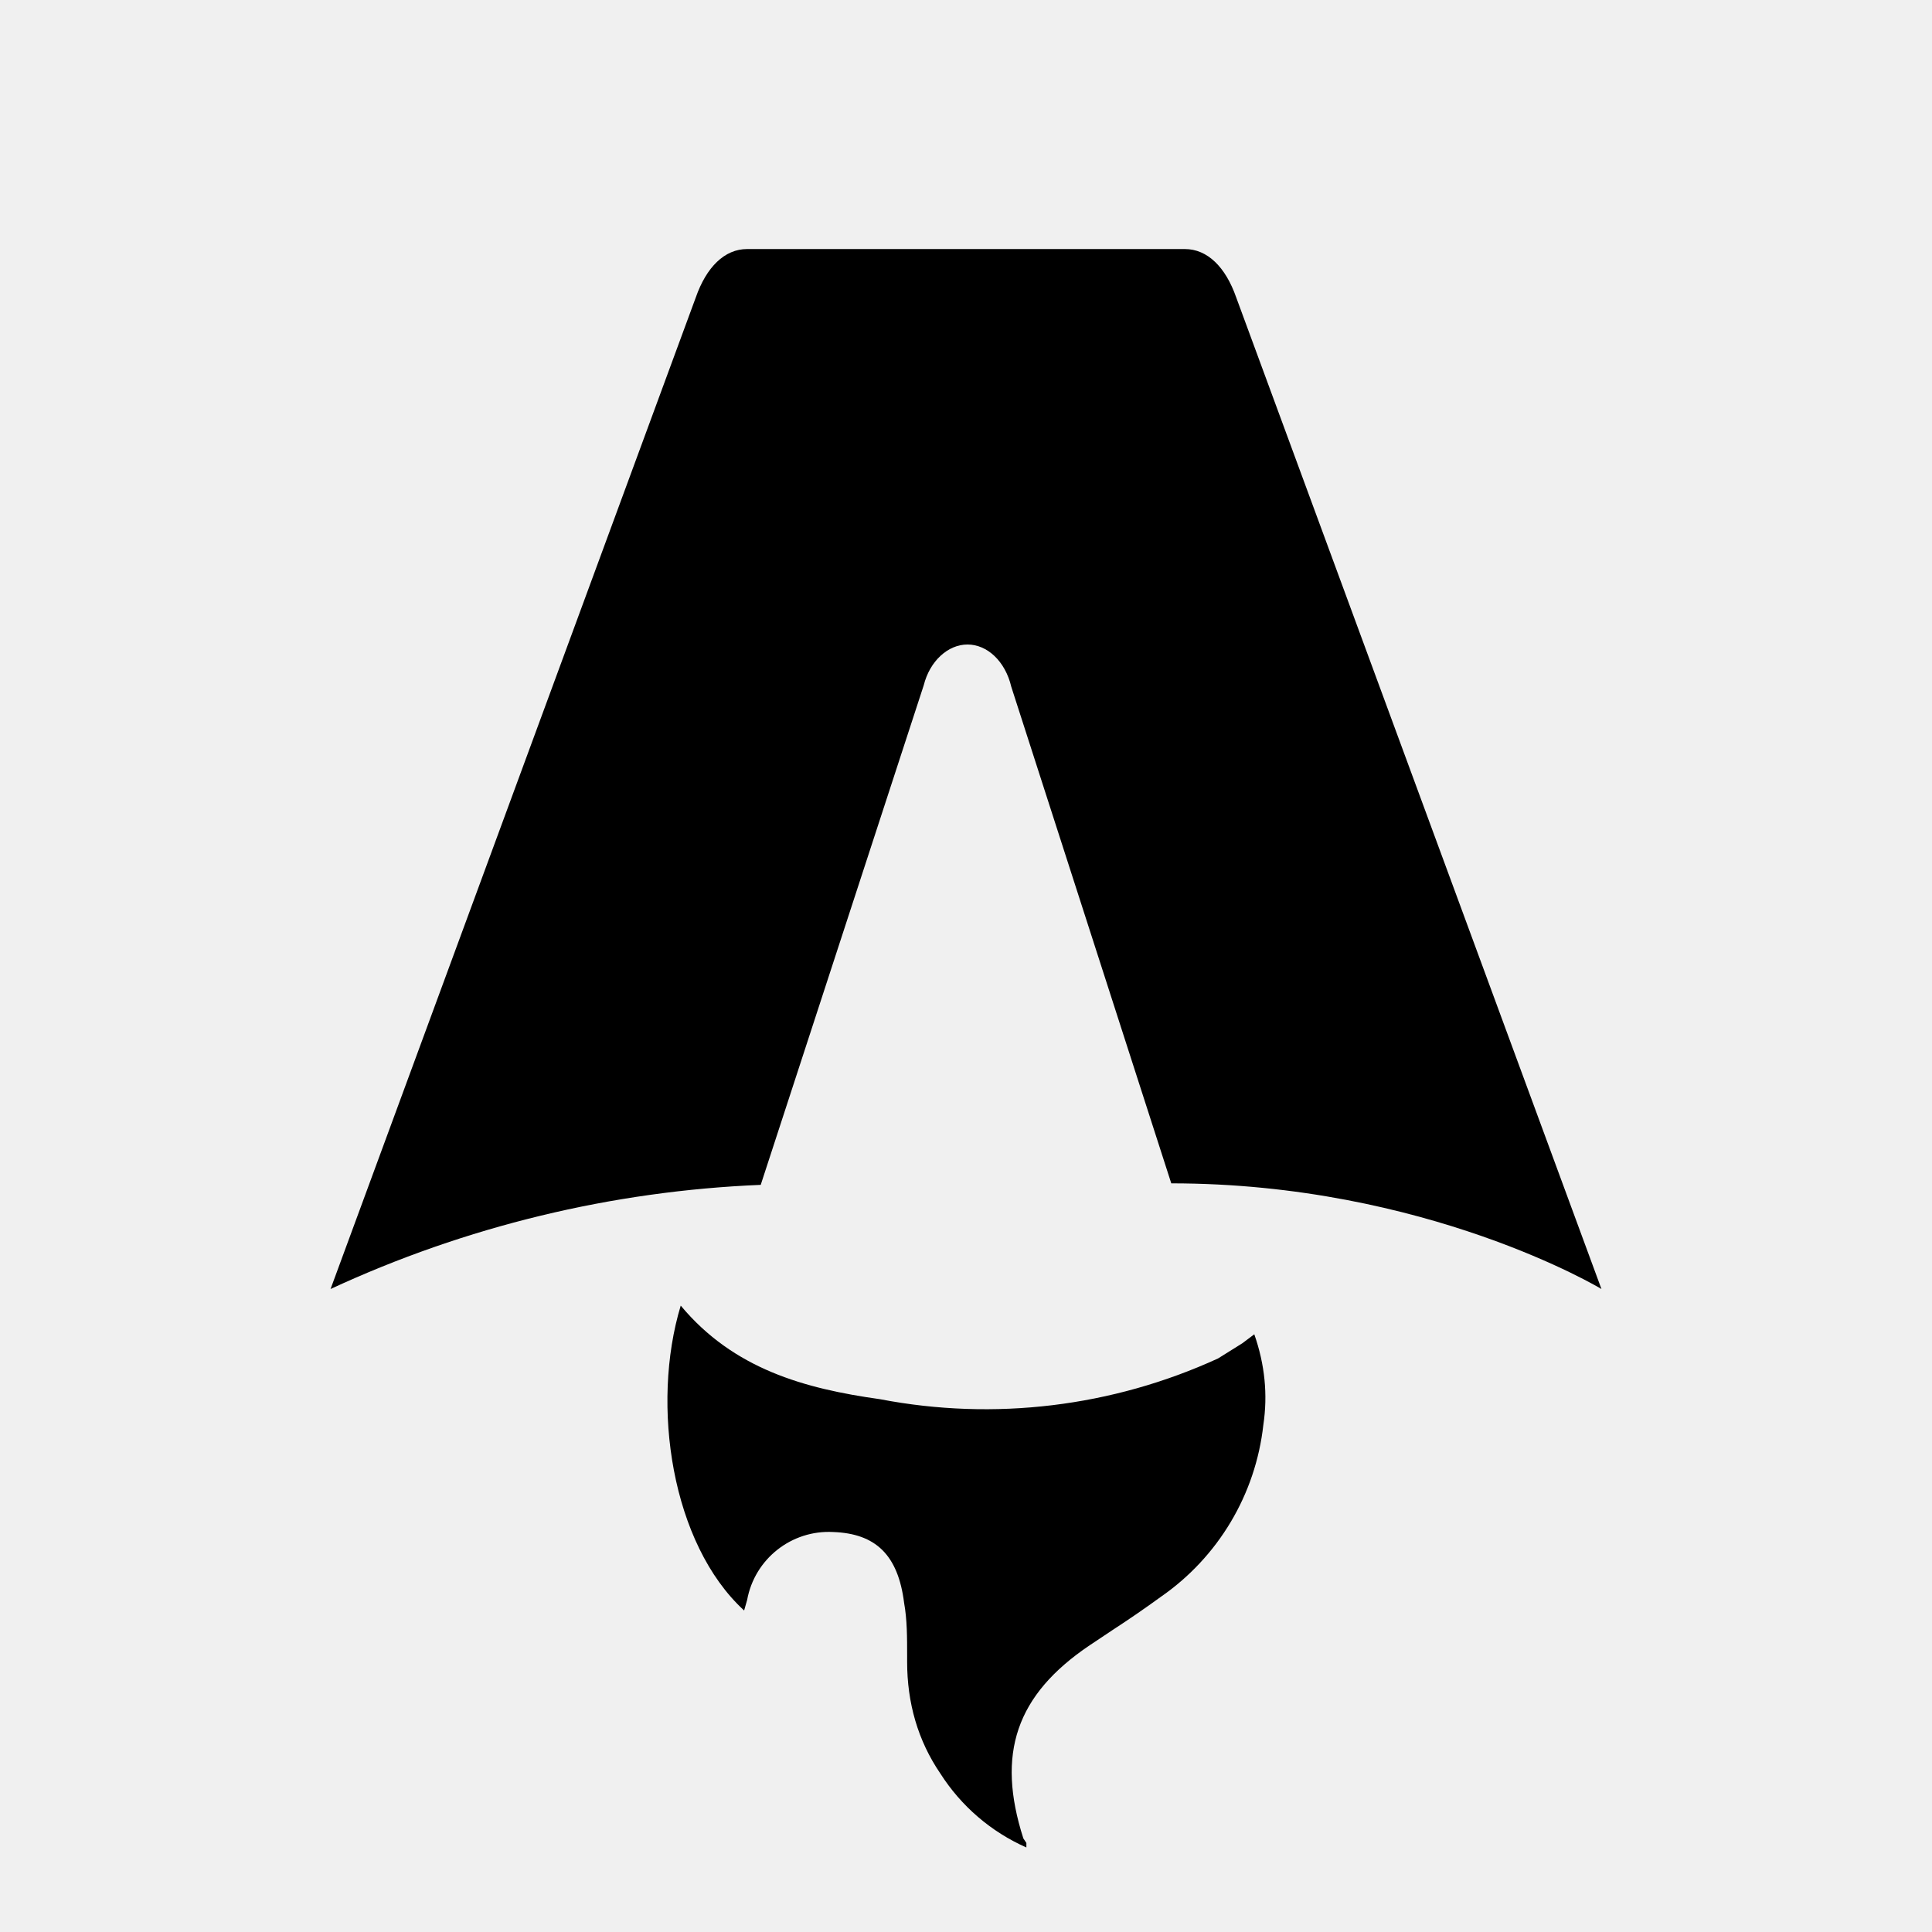
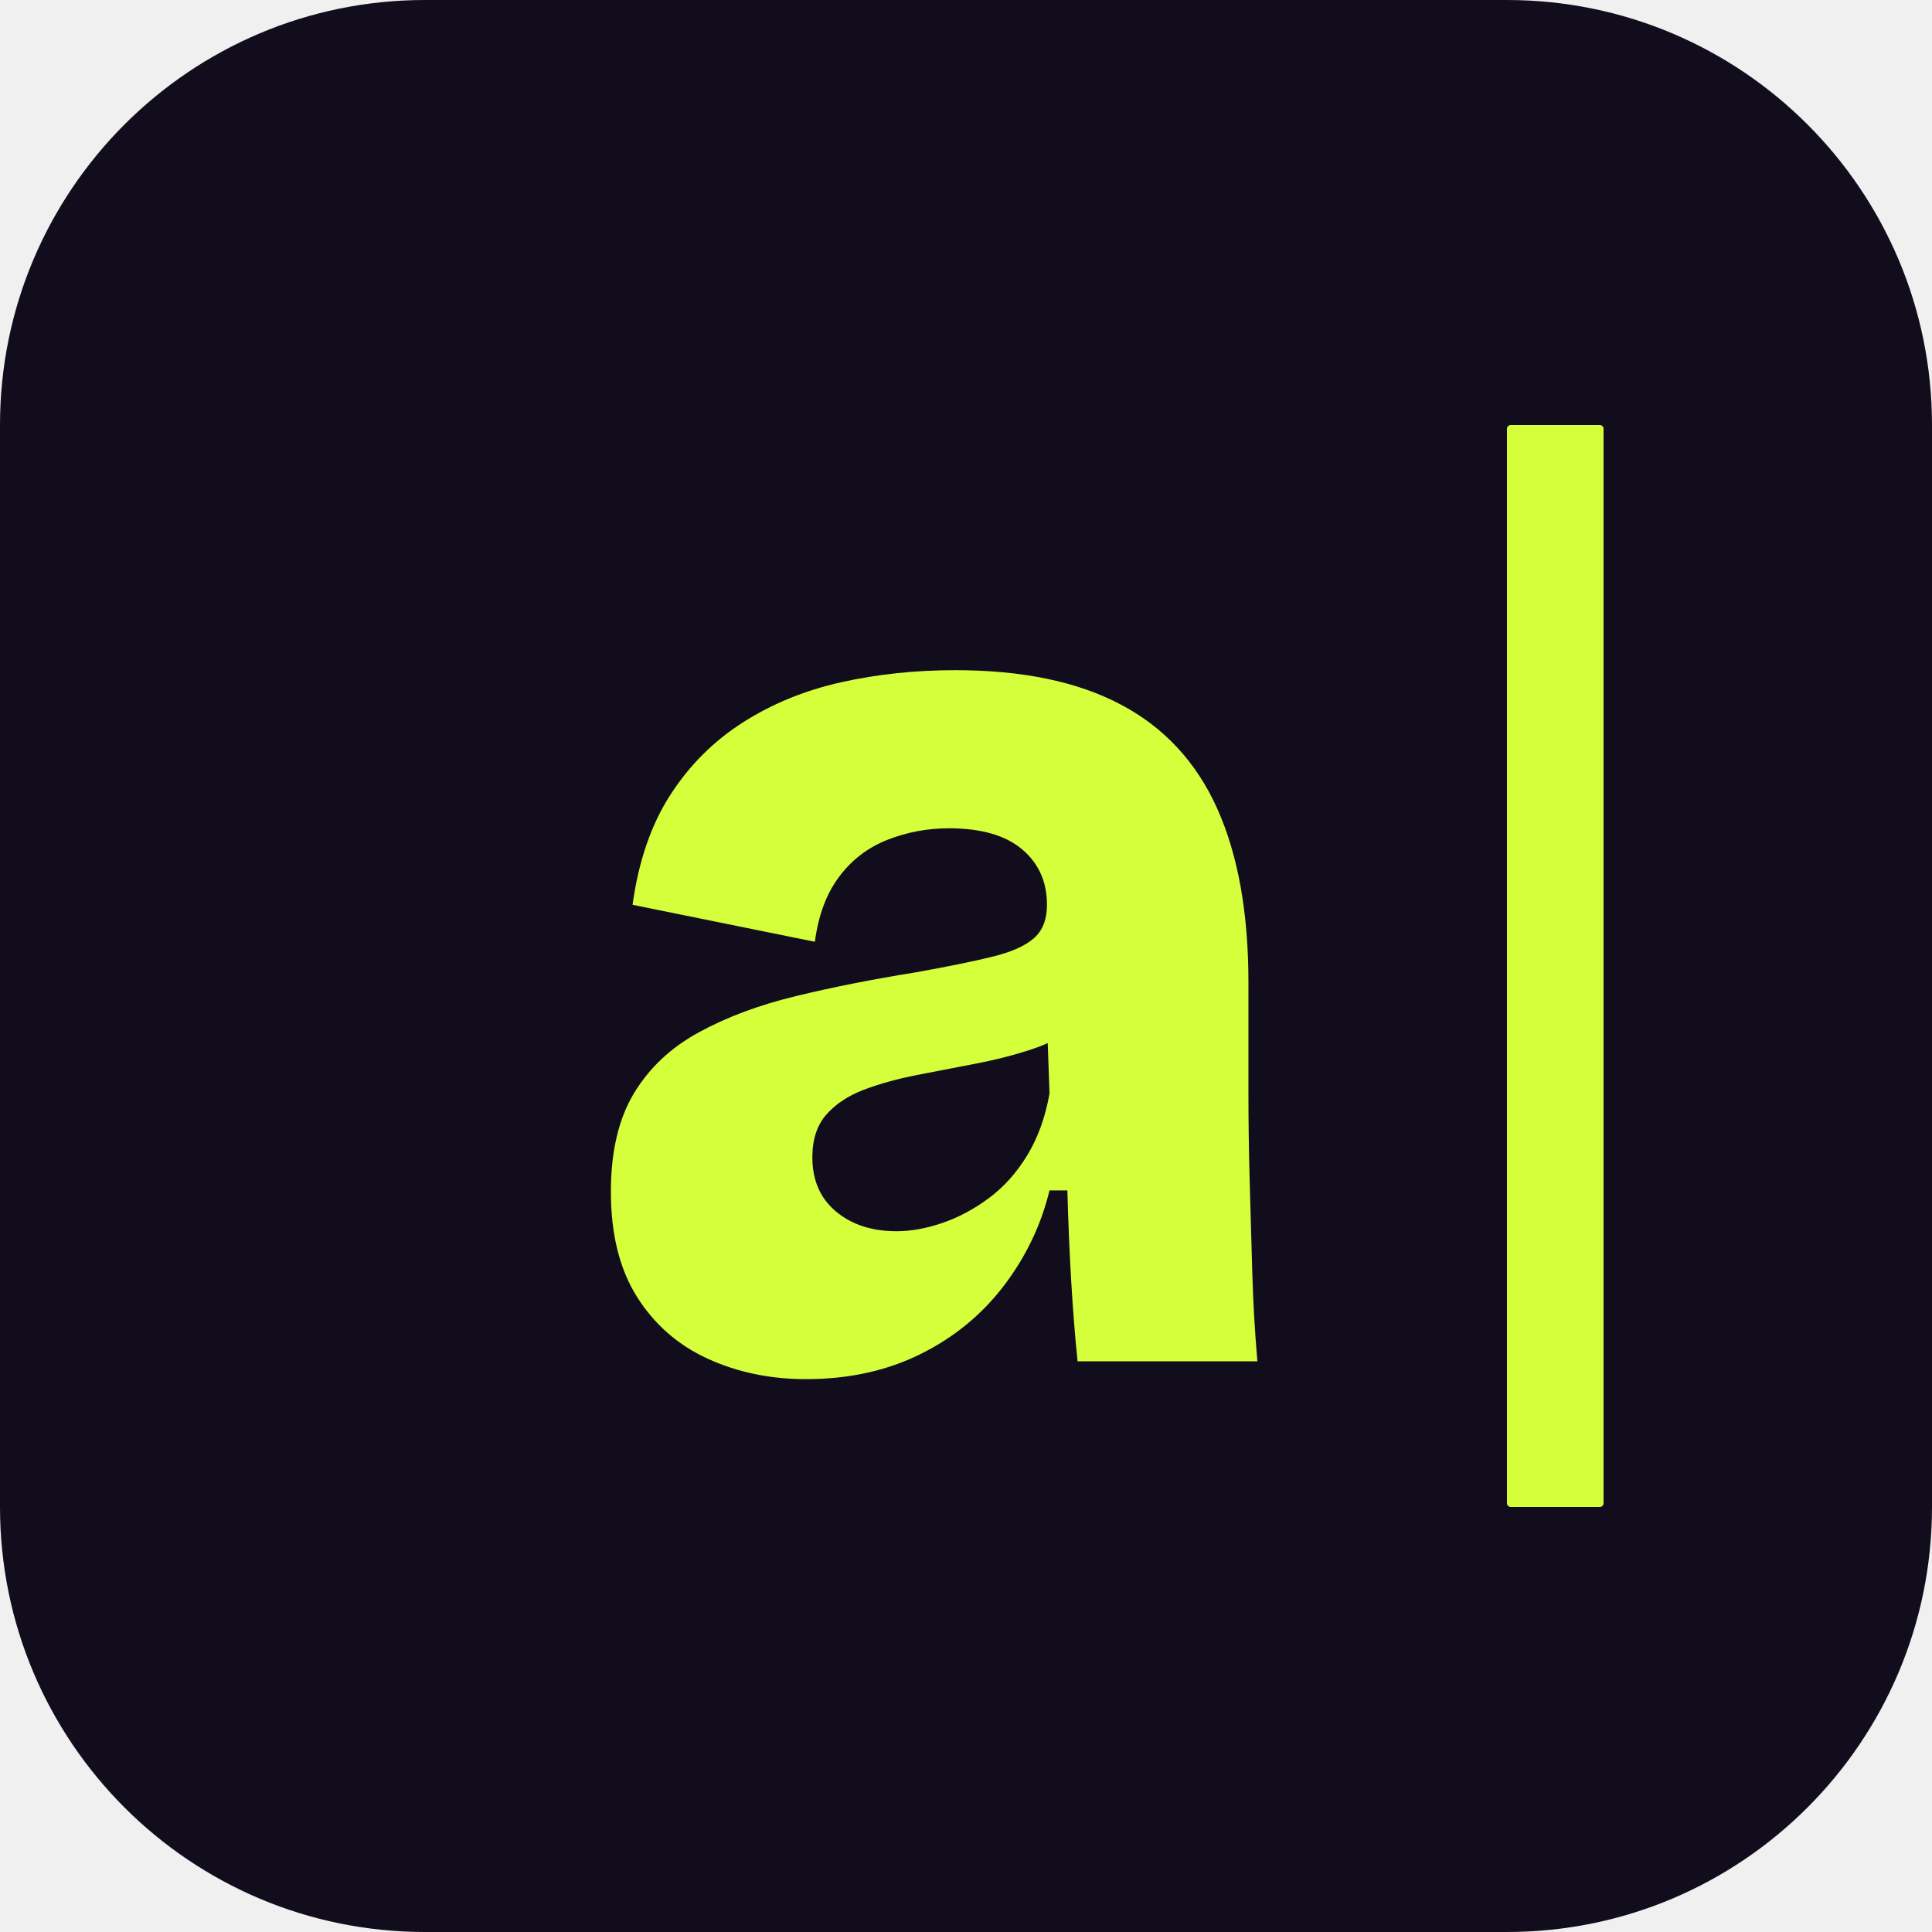
- <svg xmlns="http://www.w3.org/2000/svg" fill="none" viewBox="0 0 128 128">
-   <path d="M50.4 78.5a75.1 75.1 0 0 0-28.5 6.9l24.2-65.7c.7-2 1.9-3.2 3.4-3.2h29c1.5 0 2.7 1.2 3.4 3.2l24.2 65.7s-11.6-7-28.5-7L67 45.5c-.4-1.7-1.6-2.8-2.9-2.8-1.3 0-2.5 1.1-2.9 2.7L50.4 78.5Zm-1.1 28.2Zm-4.2-20.2c-2 6.6-.6 15.8 4.2 20.2a17.5 17.5 0 0 1 .2-.7 5.5 5.5 0 0 1 5.7-4.5c2.8.1 4.3 1.5 4.7 4.7.2 1.1.2 2.3.2 3.5v.4c0 2.7.7 5.2 2.2 7.4a13 13 0 0 0 5.7 4.9v-.3l-.2-.3c-1.8-5.6-.5-9.5 4.4-12.8l1.5-1a73 73 0 0 0 3.2-2.2 16 16 0 0 0 6.8-11.4c.3-2 .1-4-.6-6l-.8.6-1.6 1a37 37 0 0 1-22.4 2.7c-5-.7-9.7-2-13.2-6.2Z" />
-   <style>
-         path { fill: #000; }
-         @media (prefers-color-scheme: dark) {
-             path { fill: #FFF; }
-         }
-     </style>
+ <svg xmlns="http://www.w3.org/2000/svg" viewBox="0 0 512 512" width="512" height="512" role="img" aria-label="a11ign mark">
+   <rect width="512" height="512" rx="112.64" fill="#120D1C" />
+   <path d="M213.591 365.486Q199.398 365.486 187.571 360.079Q175.744 354.673 168.817 343.69Q161.889 332.708 161.889 315.812Q161.889 299.93 167.972 289.792Q174.054 279.654 185.206 273.572Q196.357 267.489 211.057 263.941Q225.756 260.393 242.652 257.69Q255.831 255.324 263.265 253.466Q270.7 251.607 274.079 248.566Q277.458 245.524 277.458 239.78Q277.458 230.656 270.868 225.08Q264.279 219.505 251.438 219.505Q242.99 219.505 235.218 222.546Q227.446 225.587 222.377 232.346Q217.308 239.104 215.956 249.58L167.634 239.78Q169.999 222.546 177.603 210.719Q185.206 198.892 196.864 191.457Q208.522 184.023 222.884 180.813Q237.245 177.603 253.128 177.603Q279.823 177.603 297.057 186.726Q314.291 195.85 322.57 214.267Q330.849 232.684 330.849 260.393V289.792Q330.849 301.281 331.187 313.277Q331.525 325.274 331.863 337.101Q332.201 348.928 333.215 360.755H285.568Q284.554 350.956 283.878 339.466Q283.203 327.977 282.865 315.474H278.134Q274.755 329.329 265.969 340.818Q257.183 352.307 243.835 358.897Q230.487 365.486 213.591 365.486ZM237.583 326.287Q243.328 326.287 249.748 324.091Q256.169 321.894 262.083 317.501Q267.996 313.108 272.22 306.181Q276.444 299.254 278.134 289.792L277.458 270.868L285.568 271.206Q280.837 275.599 273.741 277.965Q266.644 280.33 258.703 281.851Q250.762 283.372 242.99 284.892Q235.218 286.413 228.966 288.778Q222.715 291.144 218.998 295.368Q215.281 299.592 215.281 306.688Q215.281 315.812 221.532 321.05Q227.784 326.287 237.583 326.287Z" fill="#D4FF3A" />
+   <rect x="399.36" y="112.64" width="25.6" height="286.72" rx="1" fill="#D4FF3A" />
</svg>
